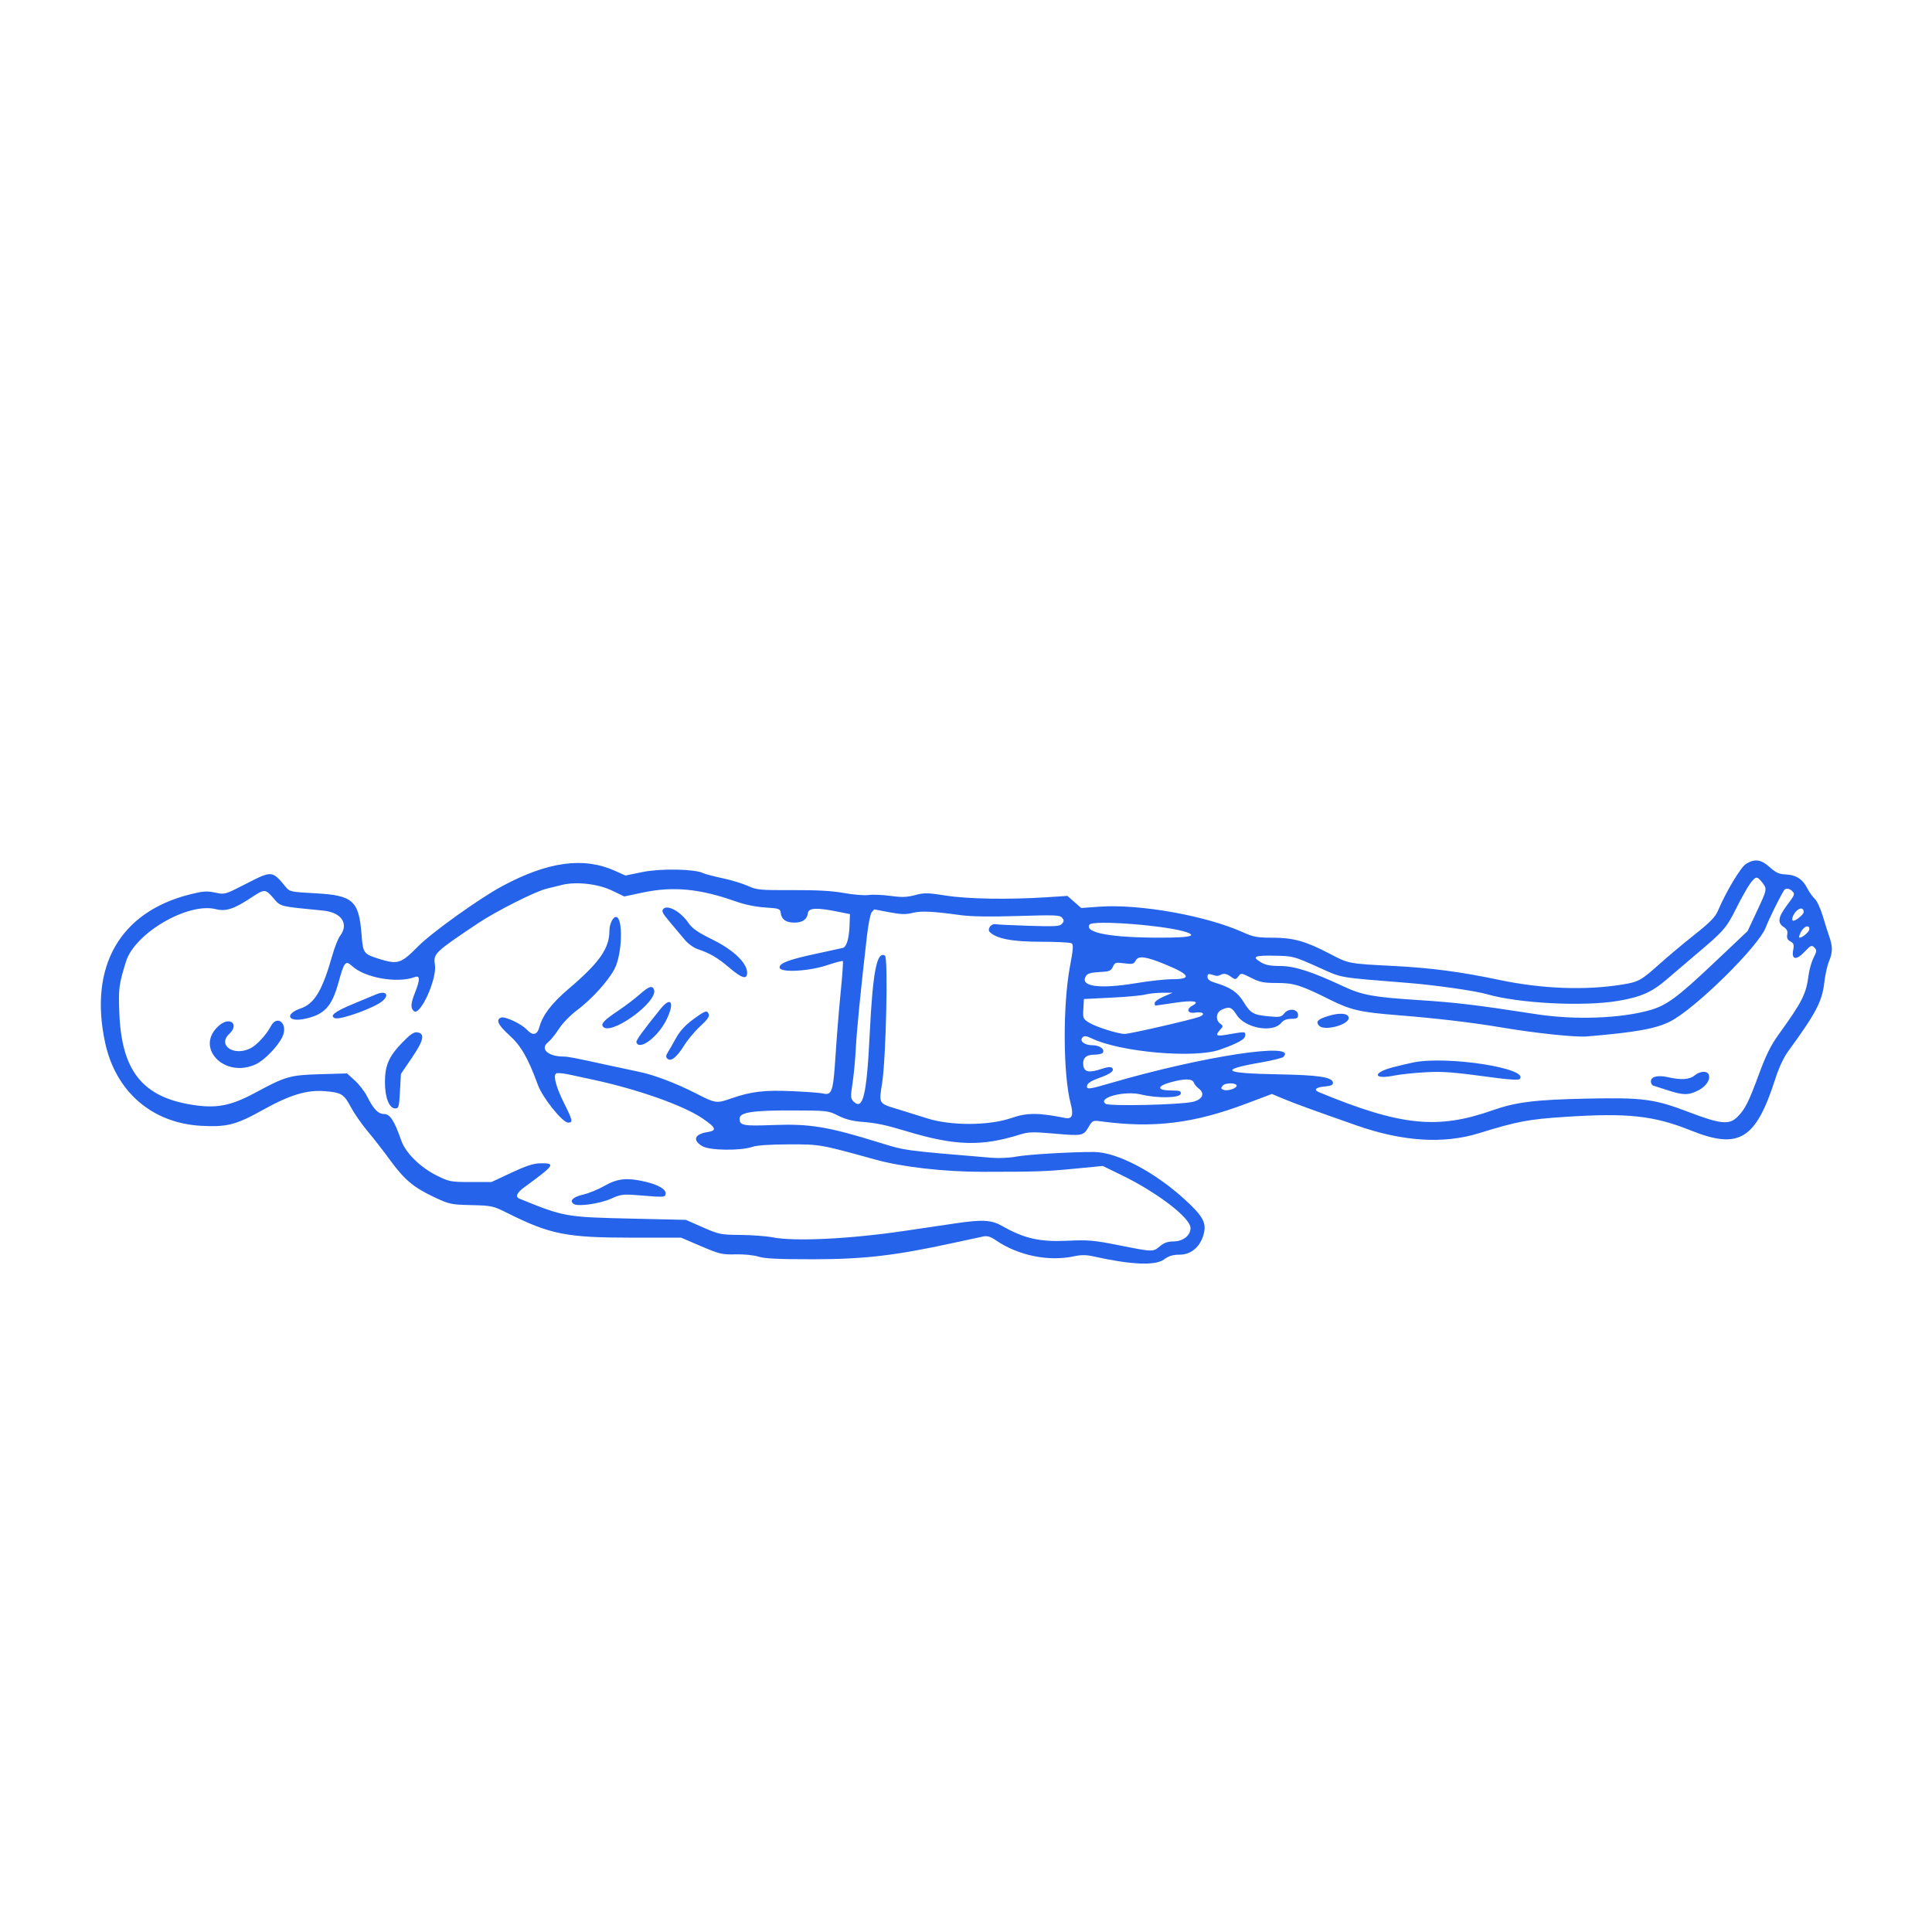
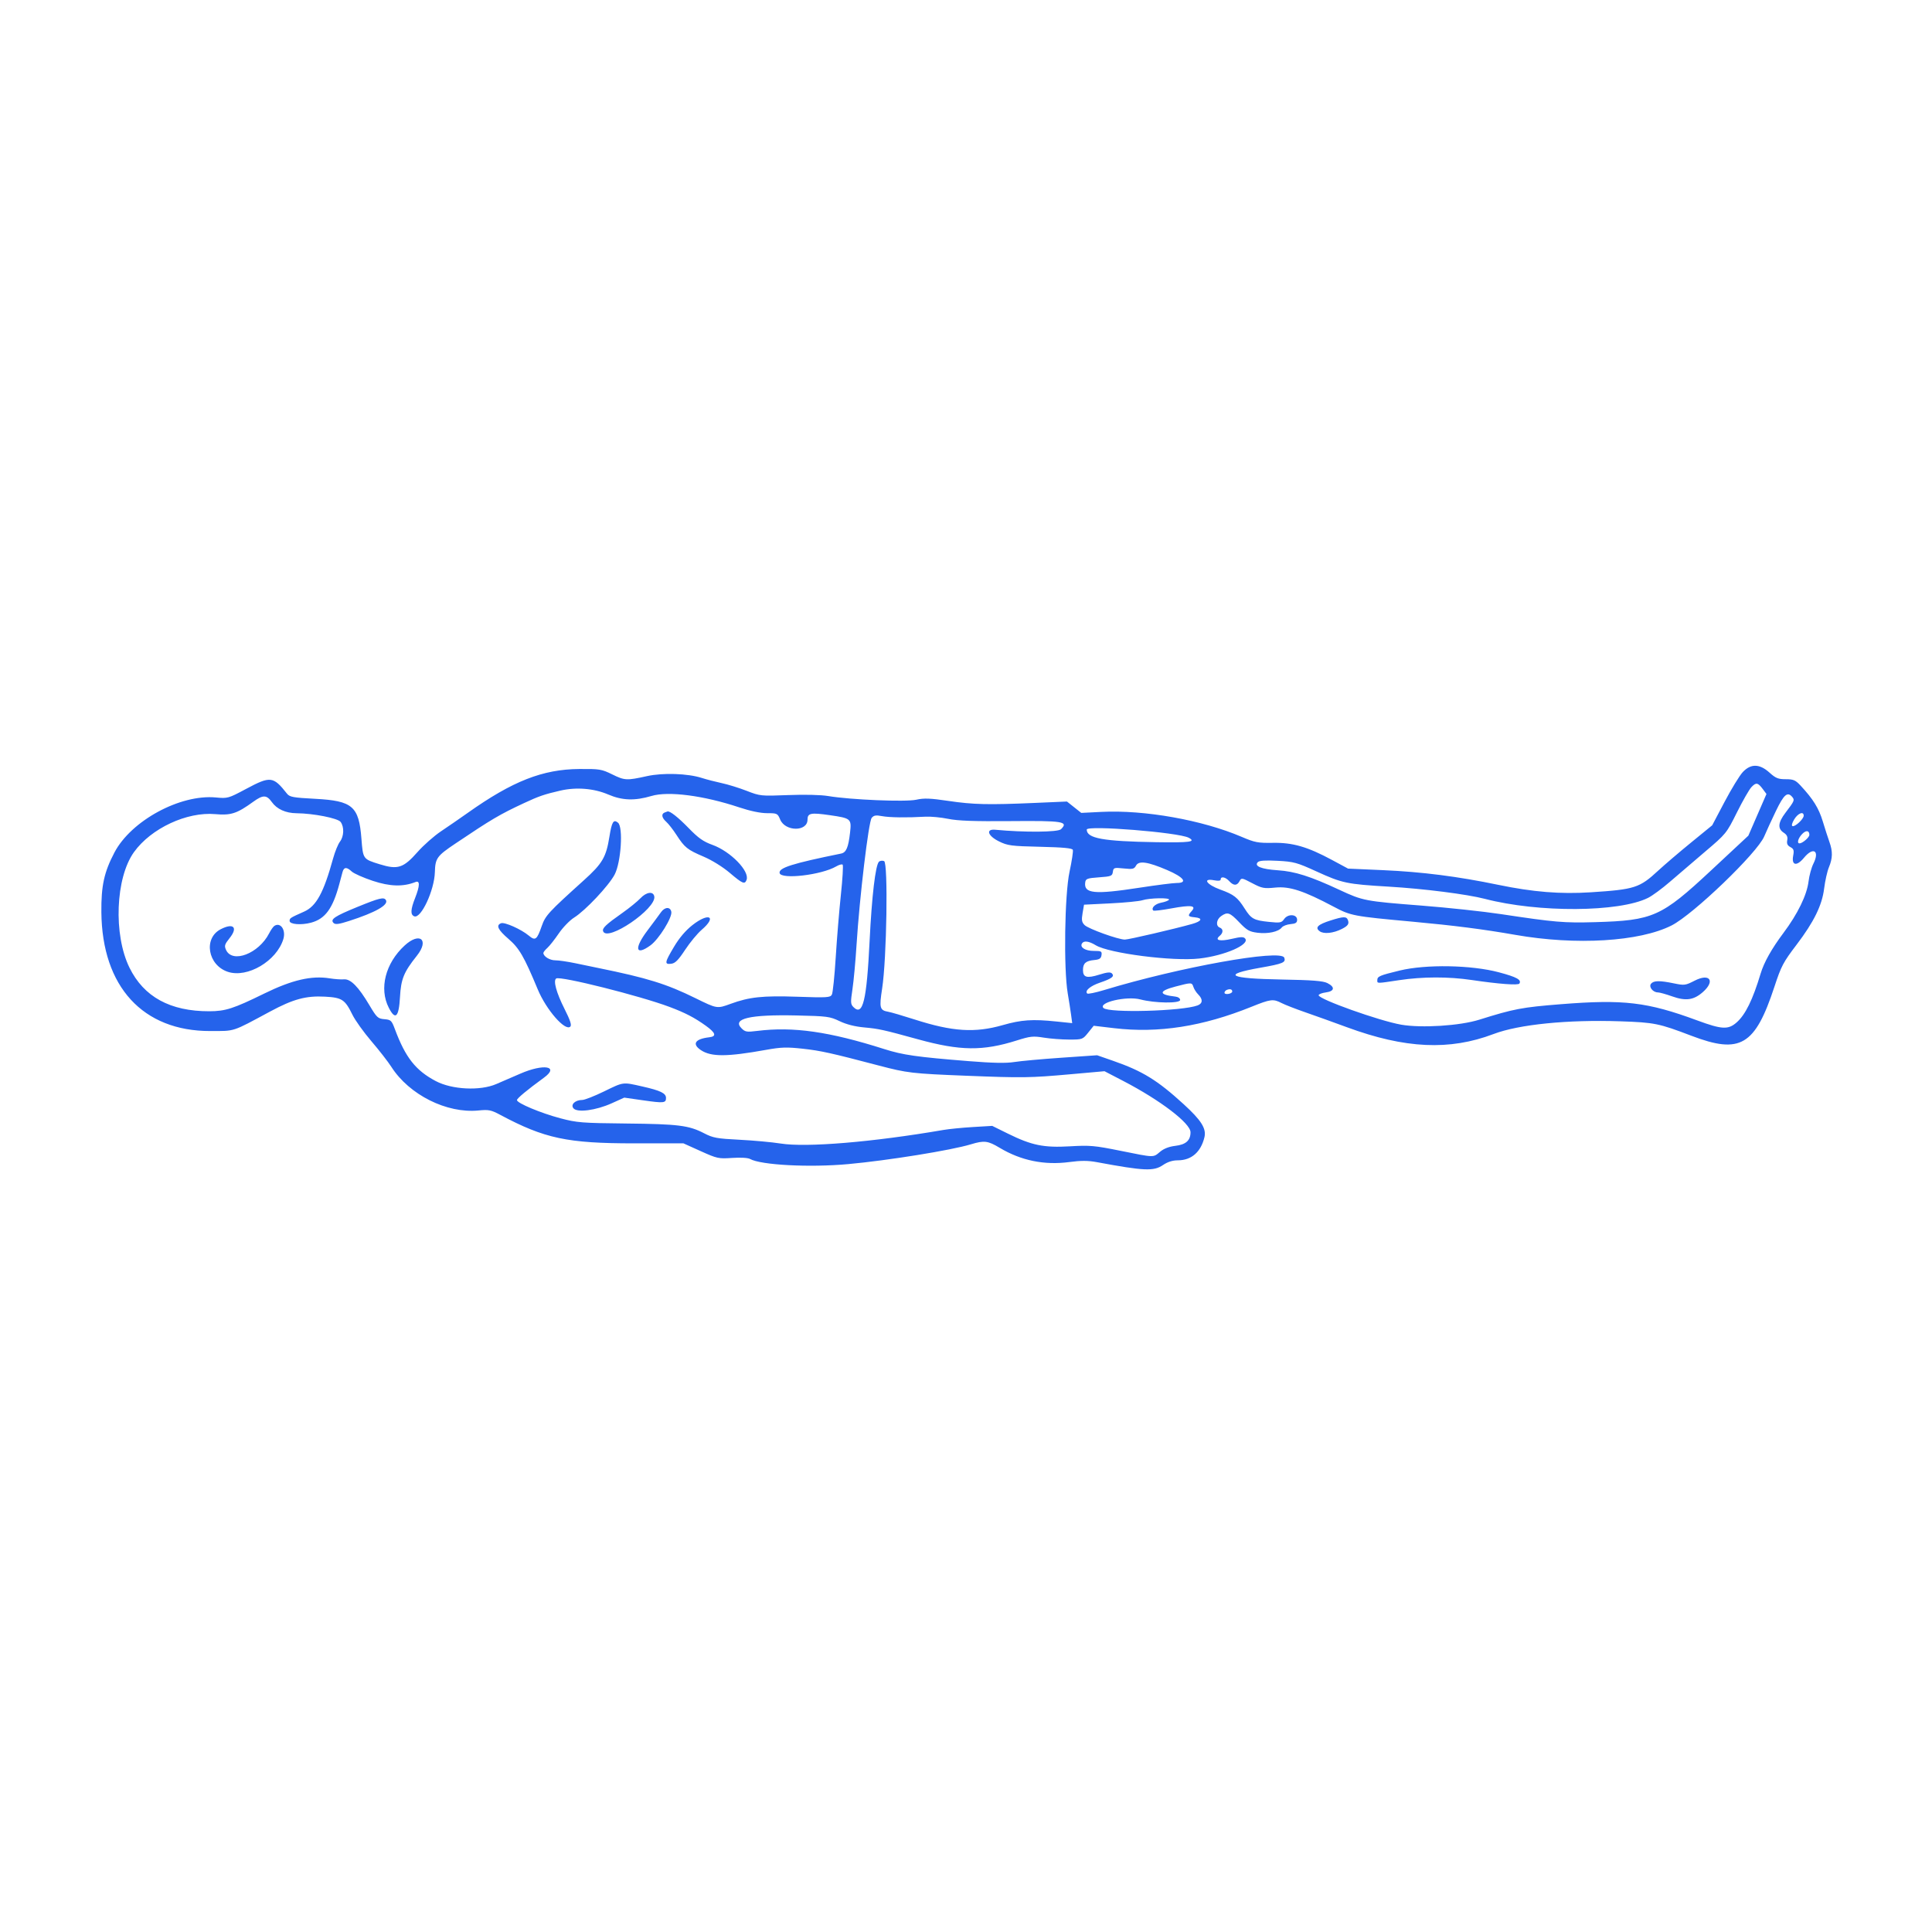
<svg xmlns="http://www.w3.org/2000/svg" width="512" height="512" viewBox="0 0 512 512">
-   <path fill="#2563eb" fill-rule="evenodd" transform="scale(0.5)" d="M 925.500 457.845 C 922.618 459.610, 915.022 472.239, 910.505 482.777 C 909.086 486.089, 906.284 488.945, 898.086 495.435 C 892.264 500.044, 883.900 507.053, 879.500 511.011 C 869.968 519.585, 868.445 520.428, 860 521.808 C 840.372 525.014, 817.187 524.143, 794.500 519.348 C 774.370 515.094, 758.390 512.988, 738.500 511.971 C 714.479 510.741, 714.965 510.835, 704.667 505.446 C 692.039 498.839, 685.464 497, 674.463 497 C 666.379 497, 664.355 496.627, 658.723 494.100 C 639.127 485.308, 604.070 479.055, 582.819 480.562 L 573.053 481.254 569.405 478.051 L 565.756 474.847 554.841 475.555 C 534.610 476.866, 513.132 476.520, 501.500 474.695 C 491.662 473.151, 489.919 473.122, 485 474.422 C 480.636 475.574, 477.951 475.661, 472 474.842 C 467.875 474.275, 462.632 474.063, 460.349 474.372 C 458.067 474.682, 452.217 474.206, 447.349 473.316 C 441.116 472.177, 433.031 471.722, 420 471.776 C 402.706 471.849, 401.165 471.703, 396.368 469.537 C 393.545 468.262, 387.470 466.425, 382.868 465.456 C 378.266 464.486, 373.668 463.272, 372.652 462.759 C 368.326 460.572, 350.063 460.246, 340.607 462.185 L 331.507 464.052 325.870 461.522 C 309.243 454.061, 290.330 456.666, 266 469.769 C 254.027 476.217, 228.742 494.344, 221.551 501.635 C 212.532 510.779, 210.827 511.322, 200.880 508.216 C 192.711 505.664, 192.389 505.217, 191.631 495.356 C 190.248 477.370, 187.080 474.531, 167.202 473.466 C 154.355 472.778, 153.504 472.602, 151.558 470.240 C 144.187 461.292, 144.301 461.300, 130.068 468.599 C 119.174 474.185, 119.137 474.195, 114.006 473.095 C 109.647 472.160, 107.619 472.305, 100.682 474.050 C 63.557 483.390, 47.059 512.153, 55.684 552.500 C 61.246 578.519, 80.454 595.218, 106.521 596.696 C 120.168 597.469, 125.095 596.209, 139.230 588.331 C 153.654 580.291, 162.627 577.572, 172.199 578.338 C 180.938 579.039, 182.282 579.873, 186.045 586.933 C 187.781 590.190, 191.744 595.879, 194.851 599.574 C 197.958 603.269, 203.272 610.105, 206.660 614.763 C 214.246 625.195, 219.195 629.365, 230.060 634.479 C 238.137 638.281, 238.984 638.463, 249.777 638.728 C 260.606 638.994, 261.362 639.159, 268.777 642.860 C 291.670 654.287, 300.127 655.970, 334.759 655.987 L 361.018 656 371.594 660.517 C 381.368 664.692, 382.750 665.019, 389.835 664.833 C 394.229 664.717, 399.420 665.234, 402 666.043 C 405.373 667.102, 412.635 667.450, 431 667.432 C 457.847 667.407, 474.206 665.517, 504.500 658.943 C 512.200 657.272, 519.750 655.649, 521.277 655.335 C 523.280 654.924, 525.091 655.481, 527.777 657.336 C 539.477 665.415, 555.681 668.763, 569.125 665.880 C 572.996 665.050, 575.662 665.053, 579.424 665.894 C 599.572 670.395, 612.337 670.941, 617 667.500 C 619.530 665.634, 621.632 665, 625.294 665 C 631.284 665, 636.156 660.849, 637.939 654.226 C 639.557 648.219, 637.723 644.747, 628.387 636.143 C 612.255 621.275, 592.241 610.703, 580 610.584 C 568.521 610.471, 544.259 611.909, 538.500 613.042 C 535.121 613.707, 529.442 613.968, 525.500 613.639 C 478.851 609.747, 479.955 609.897, 466 605.572 C 438.777 597.135, 429.316 595.568, 409.954 596.288 C 393.700 596.893, 392 596.566, 392 592.839 C 392 589.577, 398.987 588.496, 419.685 588.554 C 438.520 588.606, 438.967 588.656, 444.237 591.323 C 447.906 593.179, 451.802 594.209, 456.552 594.577 C 464.513 595.194, 469.250 596.184, 480.500 599.579 C 506.206 607.338, 520.190 607.742, 540.639 601.319 C 545.112 599.914, 547.472 599.851, 558.847 600.837 C 573.798 602.132, 574.178 602.058, 576.994 597.285 C 579.024 593.844, 579.208 593.766, 583.790 594.375 C 611.469 598.054, 632.672 595.456, 660.446 584.984 L 674.123 579.827 680.312 582.407 C 686.501 584.987, 695.534 588.277, 719 596.498 C 743.470 605.071, 765.182 606.440, 784 600.595 C 803.956 594.397, 810.149 593.222, 829.500 591.964 C 862.828 589.796, 876.513 591.278, 896.237 599.192 C 921.770 609.435, 930.643 603.990, 940.975 571.737 C 942.888 565.764, 945.408 560.416, 947.947 556.941 C 962.523 536.992, 965.784 530.761, 966.929 520.663 C 967.376 516.723, 968.475 511.758, 969.371 509.628 C 971.369 504.879, 971.421 501.773, 969.592 496.533 C 968.817 494.315, 967.229 489.295, 966.062 485.378 C 964.895 481.461, 963.006 477.411, 961.864 476.378 C 960.722 475.345, 958.929 472.819, 957.881 470.765 C 955.419 465.942, 951.895 463.694, 946.437 463.467 C 942.945 463.321, 941.240 462.546, 938.026 459.642 C 933.446 455.505, 930.104 455.025, 925.500 457.845 M 927.658 468.250 C 926.314 470.038, 922.956 476, 920.197 481.500 C 914.926 492.008, 913.742 493.360, 898.677 506.061 C 893.824 510.152, 887.074 515.913, 883.677 518.863 C 875.652 525.831, 869.736 528.465, 857.537 530.502 C 839.077 533.584, 805.041 531.831, 788 526.919 C 781.916 525.166, 761.006 522.161, 747 521.027 C 707.691 517.845, 712.126 518.629, 698.177 512.395 C 685.780 506.854, 685.284 506.725, 675.700 506.541 C 664.812 506.332, 663.331 507.012, 668.201 509.981 C 670.671 511.487, 673.258 511.995, 678.500 512.001 C 686.116 512.010, 695.283 514.960, 712.026 522.790 C 721.913 527.413, 727.829 528.508, 751 530.002 C 771.909 531.351, 781.629 532.510, 814.500 537.578 C 834.686 540.690, 858.969 539.809, 874.500 535.401 C 883.261 532.915, 889.068 528.648, 907.884 510.870 L 926.269 493.500 931.134 483.111 C 936.700 471.228, 936.710 471.172, 933.927 467.635 C 931.267 464.252, 930.616 464.316, 927.658 468.250 M 298 468.992 C 296.075 469.474, 292.314 470.394, 289.643 471.038 C 283.737 472.460, 262.854 483, 253.397 489.330 C 230.139 504.898, 229.638 505.382, 230.532 511.407 C 231.653 518.961, 222.704 538.659, 219.398 535.915 C 217.497 534.337, 217.639 531.989, 220 526 C 222.746 519.034, 222.677 516.796, 219.750 517.891 C 210.651 521.293, 193.504 518.300, 186.743 512.129 C 183.138 508.838, 182.465 509.621, 179.448 520.605 C 175.880 533.595, 171.926 537.835, 161.331 540.035 C 152.446 541.880, 150.856 537.411, 159.357 534.488 C 166.704 531.962, 170.821 525.080, 176.099 506.500 C 177.349 502.100, 179.188 497.427, 180.186 496.115 C 185.078 489.684, 181.057 483.587, 171.294 482.634 C 147.859 480.347, 148.845 480.591, 144.985 476.110 C 140.690 471.122, 140.202 471.095, 133.605 475.474 C 124.077 481.798, 119.788 483.227, 114.402 481.871 C 99.641 478.154, 71.507 494.537, 66.798 509.592 C 63.013 521.694, 62.717 524.016, 63.265 537.287 C 64.514 567.557, 75.560 581.409, 101.760 585.559 C 114.751 587.616, 122.299 586.168, 135.404 579.103 C 151.445 570.456, 153.704 569.814, 169.713 569.350 L 183.926 568.938 188.041 572.656 C 190.304 574.700, 193.198 578.431, 194.473 580.946 C 198.026 587.959, 200.373 590.397, 203.623 590.452 C 206.749 590.504, 209.035 594.052, 212.675 604.500 C 214.966 611.076, 222.848 618.815, 231.688 623.168 C 238.116 626.333, 239.006 626.500, 249.477 626.500 L 260.500 626.500 271 621.580 C 278.866 617.894, 282.730 616.640, 286.403 616.580 C 294.739 616.444, 294.034 617.493, 277.844 629.305 C 273.944 632.150, 272.982 634.372, 275.250 635.294 C 299.049 644.971, 299.696 645.087, 334.500 645.889 L 363.500 646.557 372.500 650.497 C 381.101 654.262, 381.988 654.442, 392.500 654.538 C 398.550 654.594, 406.200 655.168, 409.500 655.814 C 421.231 658.110, 450.496 656.677, 479.492 652.385 C 488.846 651.001, 500.775 649.237, 506 648.466 C 520.915 646.264, 525.411 646.520, 531.378 649.909 C 542.809 656.402, 551.091 658.287, 565.342 657.640 C 576.951 657.112, 579.618 657.342, 593.142 660.028 C 611.231 663.622, 611.111 663.619, 614.818 660.500 C 616.895 658.752, 618.983 658, 621.759 658 C 627.008 658, 631 654.919, 631 650.869 C 631 645.548, 613.431 632.061, 594.500 622.851 L 584.500 617.986 569 619.480 C 554.172 620.909, 549.341 621.070, 521 621.085 C 500.492 621.095, 478.319 618.579, 464 614.616 C 434.690 606.503, 434.655 606.497, 418 606.537 C 408.083 606.560, 401.158 607.035, 398.774 607.856 C 392.483 610.023, 376.120 609.804, 372.250 607.502 C 366.931 604.338, 368.054 601.164, 374.884 600.054 C 380.159 599.196, 379.651 597.771, 372.274 592.733 C 362.359 585.963, 338.014 577.350, 314.500 572.294 C 310.650 571.466, 304.800 570.204, 301.500 569.489 C 298.200 568.774, 295.106 568.563, 294.625 569.020 C 293.164 570.407, 294.862 576.492, 299.038 584.836 C 303.526 593.804, 303.770 595, 301.105 595 C 298.139 595, 287.568 581.822, 285.096 575.044 C 279.925 560.862, 276.178 554.329, 270.015 548.751 C 263.978 543.288, 262.644 540.458, 265.575 539.333 C 267.592 538.559, 276.285 542.610, 279.150 545.659 C 282.453 549.176, 284.739 548.682, 285.949 544.191 C 287.605 538.039, 292.542 531.605, 301.335 524.140 C 317.620 510.314, 323 502.677, 323 493.384 C 323 489.850, 324.802 486, 326.456 486 C 330.358 486, 329.844 505.655, 325.737 513.500 C 322.325 520.016, 313.569 529.656, 305.737 535.519 C 302.209 538.160, 298.084 542.414, 296.239 545.315 C 294.445 548.135, 291.830 551.358, 290.426 552.477 C 286.072 555.949, 290.487 559.973, 298.674 559.994 C 301.046 560.001, 304.413 560.653, 322.500 564.614 C 329.100 566.059, 336.407 567.622, 338.738 568.088 C 346.313 569.602, 358.285 574.125, 368.454 579.315 C 379.470 584.937, 379.620 584.959, 387.761 582.124 C 398.087 578.529, 405.219 577.685, 419.792 578.332 C 427.331 578.667, 434.666 579.218, 436.092 579.557 C 440.961 580.713, 441.615 578.757, 442.863 559.319 C 443.492 549.519, 444.720 534.378, 445.593 525.673 C 446.466 516.969, 446.973 509.640, 446.720 509.387 C 446.467 509.134, 442.714 510.118, 438.380 511.573 C 428.788 514.795, 413.786 515.618, 413.245 512.952 C 412.771 510.616, 417.963 508.612, 432.500 505.519 C 439.650 503.997, 446.069 502.595, 446.765 502.402 C 448.692 501.868, 450.017 497.420, 450.271 490.636 L 450.500 484.514 444.500 483.292 C 432.937 480.938, 428.548 481.129, 428.179 484 C 427.750 487.348, 425.378 489, 421 489 C 416.622 489, 414.250 487.348, 413.821 484 C 413.515 481.620, 413.117 481.475, 405.500 480.981 C 400.540 480.659, 394.650 479.447, 390 477.791 C 370.949 471.009, 356.767 469.652, 340.651 473.069 L 330.892 475.138 324.196 471.934 C 316.958 468.471, 305.312 467.163, 298 468.992 M 945.606 471.829 C 943.144 475.813, 937.490 487.288, 935.914 491.501 C 932.180 501.481, 898.733 534.448, 885.372 541.317 C 877.754 545.234, 867.070 547.164, 841 549.334 C 834.960 549.837, 813.786 547.607, 796 544.596 C 780.273 541.933, 761.236 539.693, 740 538.008 C 721.025 536.501, 715.815 535.294, 705 529.898 C 689.345 522.087, 685.891 521, 676.727 521 C 669.792 521, 667.701 520.581, 663.159 518.283 C 657.893 515.619, 657.763 515.604, 656.368 517.511 C 655.188 519.125, 654.653 519.246, 653.223 518.222 C 650.259 516.098, 649.056 515.762, 647.250 516.552 C 645.214 517.443, 645.199 517.442, 642.250 516.548 C 640.464 516.006, 640 516.259, 640 517.774 C 640 519.154, 641.178 520.035, 644.250 520.953 C 652.163 523.317, 655.949 525.887, 659.127 531.052 C 662.862 537.123, 664.243 537.911, 672.480 538.680 C 678.398 539.233, 679.107 539.089, 680.806 536.991 C 683.125 534.127, 688 534.823, 688 538.019 C 688 539.626, 687.322 540, 684.410 540 C 681.955 540, 680.276 540.673, 679.097 542.129 C 674.642 547.630, 659.916 544.996, 655.435 537.897 C 652.814 533.745, 651.587 533.320, 647.547 535.161 C 644.525 536.538, 644.078 540.606, 646.737 542.549 C 648.386 543.755, 648.386 543.916, 646.737 545.738 C 644.062 548.694, 644.628 549.326, 649.250 548.547 C 660.429 546.663, 660 546.657, 660 548.705 C 660 550.818, 656.373 552.875, 646.500 556.358 C 633.095 561.088, 593.815 557.647, 578.740 550.422 C 575.911 549.066, 574.696 548.904, 573.832 549.768 C 571.919 551.681, 574.751 554, 579 554 C 582.818 554, 585.698 556.061, 584.527 557.956 C 584.172 558.530, 582.164 559, 580.063 559 C 575.581 559, 573.730 560.789, 574.178 564.690 C 574.583 568.222, 577.321 568.760, 583.746 566.571 C 586.858 565.510, 588.720 565.320, 589.394 565.994 C 590.910 567.510, 588.751 569.164, 582.240 571.473 C 578.425 572.827, 576.407 574.124, 576.166 575.378 C 575.744 577.569, 577.164 577.422, 588.500 574.103 C 637.498 559.758, 688.354 552.046, 680.203 560.197 C 679.640 560.760, 674.302 562.074, 668.340 563.118 C 645.619 567.096, 648.160 568.901, 677.193 569.408 C 699.197 569.791, 706.500 570.937, 706.500 574.004 C 706.500 575.030, 705.242 575.600, 702.500 575.817 C 697.446 576.217, 695.931 577.589, 699.098 578.896 C 742.371 596.755, 761.899 598.781, 791.184 588.449 C 803.442 584.124, 813.819 582.841, 841 582.288 C 871.024 581.677, 876.881 582.460, 895.500 589.574 C 911.865 595.826, 916.569 596.277, 920.842 592.004 C 924.983 587.863, 926.813 584.207, 932.564 568.591 C 936.046 559.135, 938.681 553.879, 942.797 548.178 C 955.224 530.964, 957.312 526.823, 958.587 516.873 C 958.965 513.918, 960.152 509.755, 961.223 507.622 C 962.983 504.119, 963.022 503.593, 961.622 502.193 C 960.222 500.794, 959.727 501.009, 956.511 504.419 C 952.077 509.121, 949.450 508.743, 950.426 503.543 C 950.962 500.685, 950.712 499.916, 948.936 498.965 C 947.380 498.133, 946.929 497.152, 947.273 495.351 C 947.620 493.535, 947.116 492.467, 945.373 491.325 C 941.992 489.110, 942.419 486.140, 947 480 C 951.444 474.044, 951.497 473.897, 949.800 472.200 C 948.412 470.812, 946.347 470.629, 945.606 471.829 M 351.667 481.667 C 350.454 482.880, 350.959 483.884, 355.463 489.217 C 357.917 492.122, 361.321 496.162, 363.028 498.194 C 364.735 500.226, 367.789 502.424, 369.815 503.079 C 376.063 505.099, 380.476 507.690, 386.608 512.939 C 393.174 518.559, 396 519.357, 396 515.590 C 396 510.430, 388.835 503.540, 377.794 498.082 C 369.636 494.049, 366.929 492.161, 364.748 488.981 C 360.820 483.253, 353.932 479.402, 351.667 481.667 M 952.036 482.964 C 950.182 484.818, 949.233 488, 950.535 488 C 951.942 488, 956 484.617, 956 483.444 C 956 481.097, 954.129 480.871, 952.036 482.964 M 462.005 483.494 C 461.323 484.316, 460.184 490.053, 459.473 496.244 C 456.138 525.314, 454.056 546.387, 453.586 555.856 C 453.302 561.552, 452.524 569.781, 451.857 574.142 C 450.766 581.271, 450.814 582.243, 452.340 583.769 C 457.374 588.803, 459.361 580.651, 460.936 548.500 C 462.578 514.991, 464.732 503.862, 469.058 506.536 C 470.794 507.609, 469.607 560.825, 467.553 574 C 465.803 585.228, 465.531 584.779, 476 587.946 C 480.125 589.193, 487.100 591.364, 491.500 592.770 C 503.890 596.729, 524.113 596.662, 535.882 592.624 C 544.407 589.699, 550.037 589.686, 564.636 592.560 C 568.259 593.274, 569.093 591.038, 567.479 584.945 C 563.426 569.644, 563.242 532.682, 567.116 512.139 C 568.861 502.889, 569.014 500.627, 567.943 499.965 C 567.219 499.517, 559.848 499.149, 551.563 499.147 C 536.511 499.143, 528.144 497.544, 524.593 493.993 C 523.072 492.472, 525.320 489.414, 527.638 489.851 C 528.662 490.044, 536.721 490.426, 545.546 490.700 C 559.429 491.130, 561.770 490.982, 562.918 489.599 C 564.018 488.273, 564.019 487.728, 562.923 486.408 C 561.755 485, 559.043 484.895, 539.551 485.501 C 524.643 485.965, 514.747 485.810, 509 485.024 C 494.019 482.974, 488.213 482.709, 483.625 483.864 C 480.084 484.756, 477.497 484.679, 471.320 483.497 C 467.019 482.674, 463.443 482, 463.372 482 C 463.302 482, 462.687 482.672, 462.005 483.494 M 577.438 490.101 C 574.761 494.432, 588.979 497.013, 615.356 496.985 C 630.143 496.969, 634.351 496.139, 629.317 494.231 C 619.810 490.627, 579.115 487.387, 577.438 490.101 M 954.500 494 C 953.647 495.650, 953.310 497, 953.752 497 C 955.368 497, 959 493.846, 959 492.443 C 959 489.898, 956.103 490.901, 954.500 494 M 601.957 509.081 C 600.935 510.990, 600.254 511.159, 595.897 510.581 C 591.343 509.977, 590.907 510.109, 589.854 512.421 C 588.854 514.615, 588.004 514.947, 582.714 515.206 C 578.302 515.422, 576.416 515.964, 575.609 517.250 C 572.066 522.893, 582.516 524.371, 602.448 521.048 C 609.201 519.921, 617.687 519, 621.304 519 C 631.969 519, 630.802 516.563, 617.530 511.121 C 607.220 506.894, 603.395 506.393, 601.957 509.081 M 339 527.088 C 336.525 529.290, 331.521 533.091, 327.881 535.535 C 320.436 540.534, 318.535 542.438, 319.473 543.956 C 323.014 549.685, 349.117 530.959, 346.629 524.475 C 345.732 522.139, 343.832 522.790, 339 527.088 M 199.500 526.979 C 198.400 527.443, 192.912 529.724, 187.305 532.047 C 177.431 536.139, 174.438 538.463, 177.519 539.646 C 180.355 540.734, 198.515 534.182, 202.743 530.545 C 206.592 527.233, 204.459 524.887, 199.500 526.979 M 607 527.135 C 605.075 527.647, 596.975 528.388, 589 528.783 L 574.500 529.500 574.198 534.733 C 573.911 539.709, 574.059 540.066, 577.198 541.997 C 581.013 544.343, 592.570 548, 596.171 548 C 598.816 548, 631.651 540.464, 635.680 538.932 C 639.166 537.606, 637.613 536.026, 633.482 536.697 C 629.407 537.358, 628.498 534.874, 632.107 532.943 C 636.398 530.646, 632.364 530.044, 622.554 531.517 C 617.120 532.333, 612.523 533, 612.337 533 C 612.152 533, 612 532.381, 612 531.625 C 612 530.869, 614.138 529.330, 616.750 528.206 L 621.500 526.162 616 526.183 C 612.975 526.195, 608.925 526.623, 607 527.135 M 350.086 534.750 C 340.610 546.492, 336.998 551.494, 337.313 552.439 C 338.848 557.051, 348.713 549.647, 353.225 540.498 C 357.731 531.360, 355.750 527.732, 350.086 534.750 M 367.237 540.405 C 363.159 543.407, 360.321 546.511, 358.326 550.155 C 356.716 553.095, 354.758 556.501, 353.974 557.725 C 352.925 559.364, 352.844 560.244, 353.668 561.068 C 355.509 562.909, 358.625 560.505, 362.540 554.222 C 364.500 551.075, 368.399 546.415, 371.204 543.867 C 374.724 540.669, 376.112 538.733, 375.683 537.617 C 374.771 535.240, 373.831 535.550, 367.237 540.405 M 703.799 538.563 C 698.464 540.230, 697.298 541.449, 699.036 543.544 C 701.730 546.789, 715.534 543.046, 714.818 539.265 C 714.378 536.943, 709.894 536.658, 703.799 538.563 M 116.268 543.428 C 102.789 554.770, 118.639 571.830, 135.500 564.129 C 140.072 562.040, 147.236 554.671, 149.684 549.536 C 152.920 542.751, 146.929 537.369, 143.507 543.987 C 141.291 548.272, 136.161 553.865, 132.901 555.551 C 124.084 560.111, 115.041 554.068, 121.542 547.961 C 126.927 542.901, 121.964 538.635, 116.268 543.428 M 213.315 552.470 C 206.143 559.875, 204.049 564.614, 204.024 573.500 C 204 581.648, 206.289 587.500, 209.500 587.500 C 211.318 587.500, 211.546 586.667, 212 578.345 L 212.500 569.190 218.323 560.625 C 224.623 551.358, 225.375 547.765, 221.138 547.166 C 219.354 546.913, 217.440 548.211, 213.315 552.470 M 749 563.141 C 746.525 563.650, 741.687 564.794, 738.249 565.682 C 727.262 568.521, 727.742 572.342, 738.803 570.100 C 741.936 569.465, 749.225 568.678, 755 568.351 C 765.015 567.785, 769.150 568.112, 794 571.440 C 800.061 572.252, 804.884 572.474, 805.408 571.965 C 811.208 566.338, 767.034 559.427, 749 563.141 M 898.139 570.033 C 895.524 572.212, 890.955 572.517, 884.221 570.964 C 878.767 569.706, 875 570.595, 875 573.140 C 875 574.197, 875.563 575.214, 876.250 575.399 C 876.938 575.584, 880.425 576.699, 884 577.878 C 892.066 580.537, 894.999 580.551, 900.080 577.959 C 904.277 575.818, 906.677 572.208, 905.663 569.564 C 904.839 567.417, 900.991 567.657, 898.139 570.033 M 620.632 573.576 C 612.807 575.709, 613.066 578, 621.132 578 C 625.373 578, 626.093 578.270, 625.802 579.750 C 625.358 582.003, 613.345 582.198, 604.751 580.091 C 596.073 577.963, 581.492 581.809, 586 585.036 C 587.953 586.434, 625.677 585.579, 632.250 583.988 C 637.495 582.718, 638.837 579.435, 635.184 576.807 C 634.185 576.088, 633.075 574.712, 632.716 573.750 C 631.937 571.662, 627.864 571.604, 620.632 573.576 M 648.052 575.437 C 646.993 576.713, 647.070 577.090, 648.504 577.640 C 650.541 578.421, 655.333 576.941, 655.432 575.500 C 655.547 573.807, 649.448 573.755, 648.052 575.437 M 320.500 628.473 C 317.200 630.369, 312.092 632.470, 309.149 633.142 C 303.690 634.388, 301.600 636.459, 304.104 638.137 C 306.367 639.654, 317.955 637.998, 323.950 635.302 C 329 633.031, 330.266 632.867, 338 633.484 C 352.459 634.638, 352.417 634.640, 352.784 632.813 C 353.246 630.512, 349.123 628.002, 342.212 626.375 C 332.425 624.072, 327.296 624.568, 320.500 628.473" />
+   <path fill="#2563eb" fill-rule="evenodd" transform="scale(0.5)" d="M 923.684 409.250 C 922.016 411.038, 917.692 418.108, 914.075 424.962 L 907.500 437.425 896.176 446.673 C 889.948 451.759, 882.151 458.422, 878.848 461.480 C 868.977 470.619, 866.415 471.438, 843 472.943 C 827.043 473.969, 812.510 472.790, 794.118 468.979 C 772.525 464.504, 753.773 462.117, 733 461.197 L 714.500 460.378 706 455.803 C 692.997 448.805, 685.210 446.546, 674.683 446.721 C 666.758 446.852, 665.087 446.533, 658.173 443.574 C 637.280 434.631, 606.654 429.173, 583.797 430.319 L 573.094 430.856 569.298 427.840 L 565.503 424.824 548.502 425.564 C 523.752 426.643, 515.887 426.459, 502.627 424.495 C 493.006 423.070, 489.782 422.952, 485.627 423.870 C 479.961 425.122, 450.778 423.905, 439 421.926 C 435.084 421.268, 426.639 421.062, 417.758 421.409 C 403.301 421.974, 402.875 421.931, 395.758 419.160 C 391.766 417.606, 385.800 415.760, 382.500 415.059 C 379.200 414.357, 374.475 413.132, 372 412.337 C 364.526 409.936, 351.372 409.496, 342.916 411.364 C 332.147 413.744, 331.107 413.692, 324.500 410.447 C 318.867 407.680, 317.797 407.505, 307 407.587 C 287.634 407.734, 271.675 414.007, 248 430.778 C 243.875 433.700, 237.485 438.103, 233.801 440.561 C 230.116 443.020, 224.517 447.957, 221.358 451.533 C 213.787 460.103, 210.858 461.051, 201.195 458.060 C 192.379 455.332, 192.407 455.371, 191.562 444.500 C 190.230 427.348, 186.855 424.435, 167.098 423.392 C 155.312 422.770, 153.519 422.442, 152.106 420.651 C 144.810 411.405, 143.351 411.236, 130.436 418.136 C 121.018 423.168, 120.693 423.261, 114.394 422.672 C 95.453 420.904, 69.516 434.974, 60.664 451.821 C 55.174 462.267, 53.598 469.465, 53.728 483.500 C 54.092 522.981, 75.720 546.556, 111.500 546.472 C 124.816 546.441, 122.694 547.134, 143.166 536.130 C 155.446 529.530, 162.174 527.706, 172.238 528.250 C 181.280 528.738, 182.846 529.769, 186.796 537.835 C 188.244 540.794, 192.764 547.103, 196.839 551.857 C 200.915 556.611, 205.692 562.753, 207.456 565.506 C 216.926 580.290, 236.808 590.233, 253.588 588.578 C 259.042 588.040, 260.252 588.285, 265.206 590.928 C 288.654 603.441, 300.680 606, 336.025 606 L 362.236 606 371.368 610.119 C 380.095 614.056, 380.835 614.216, 388.066 613.727 C 392.538 613.424, 396.406 613.648, 397.525 614.274 C 403.333 617.524, 429.102 618.874, 449.576 617 C 470.735 615.064, 504.183 609.668, 514.583 606.513 C 521.655 604.368, 523.573 604.601, 529.869 608.373 C 541.156 615.136, 553.546 617.667, 566.751 615.910 C 572.947 615.085, 576.675 615.097, 581.292 615.954 C 606.576 620.647, 611.451 620.862, 616.405 617.500 C 618.886 615.816, 621.462 614.999, 624.294 614.996 C 631.469 614.990, 636.490 610.626, 638.377 602.758 C 639.474 598.183, 636.721 593.804, 627.381 585.266 C 613.449 572.531, 605.591 567.696, 590 562.267 L 581.500 559.307 562.500 560.621 C 552.050 561.343, 540.800 562.370, 537.500 562.902 C 533.256 563.586, 526.231 563.448, 513.500 562.429 C 485.816 560.213, 478.599 559.182, 468.673 556.028 C 439.490 546.754, 420.398 544.026, 401.338 546.406 C 395.790 547.099, 394.961 546.961, 393.021 545.021 C 387.902 539.902, 397.403 537.671, 422.012 538.212 C 438.436 538.574, 439.835 538.758, 445 541.233 C 448.599 542.958, 453.093 544.105, 458 544.552 C 465.781 545.259, 468.140 545.779, 486.500 550.835 C 508.961 557.020, 520.900 557.158, 538.992 551.443 C 546.073 549.206, 547.574 549.050, 553.205 549.963 C 556.667 550.525, 562.719 550.988, 566.653 550.992 C 573.691 551, 573.853 550.941, 576.746 547.336 L 579.685 543.672 590.505 544.954 C 613.980 547.736, 637.408 544.081, 663.376 533.587 C 673.432 529.523, 674.843 529.350, 679.274 531.642 C 681.020 532.545, 686.735 534.768, 691.974 536.582 C 697.214 538.397, 707.083 541.939, 713.907 544.454 C 744.730 555.816, 768.319 556.907, 791.630 548.049 C 805.027 542.958, 830.874 540.366, 858.788 541.313 C 876.865 541.927, 879.311 542.424, 896.444 548.963 C 922.364 558.856, 930.200 554.236, 940.477 523 C 944.092 512.012, 945.129 510.041, 952.184 500.766 C 961.380 488.674, 965.726 479.838, 966.823 471 C 967.335 466.875, 968.484 461.758, 969.377 459.628 C 971.357 454.903, 971.429 451.228, 969.638 446.270 C 968.889 444.197, 967.297 439.266, 966.101 435.313 C 964 428.374, 960.992 423.528, 954.350 416.387 C 951.627 413.459, 950.559 413, 946.471 413 C 942.471 413, 941.145 412.460, 937.868 409.500 C 932.606 404.746, 927.965 404.664, 923.684 409.250 M 928.260 417.231 C 927.092 418.479, 923.633 424.524, 920.574 430.665 C 915.078 441.699, 914.882 441.941, 903.757 451.384 C 897.565 456.639, 889.161 463.836, 885.079 467.377 C 880.998 470.918, 875.795 474.747, 873.518 475.884 C 858.166 483.551, 815.451 483.813, 787.018 476.415 C 777.598 473.964, 754.571 471.034, 736.167 469.944 C 713.786 468.619, 711.442 468.127, 697.769 461.884 C 687.386 457.143, 685.766 456.700, 677.173 456.247 C 670.700 455.905, 667.486 456.119, 666.673 456.945 C 664.574 459.074, 668.526 460.687, 677.248 461.260 C 686.340 461.857, 694.502 464.452, 710 471.674 C 722.360 477.433, 723.493 477.651, 753.226 479.964 C 767.127 481.046, 786.150 483.085, 795.500 484.497 C 824.189 488.828, 828.955 489.234, 845.500 488.758 C 876.142 487.877, 880.559 485.905, 906.884 461.361 L 926.669 442.913 931.466 431.871 L 936.263 420.830 934.321 418.228 C 931.703 414.722, 930.755 414.566, 928.260 417.231 M 297 419.039 C 288.466 421.012, 285.580 422.003, 277.791 425.637 C 264.809 431.693, 260.693 434.119, 241.358 447.107 C 231.550 453.696, 230.703 454.878, 230.490 462.261 C 230.211 471.904, 223.155 487.041, 219.578 485.668 C 217.470 484.859, 217.590 482.115, 220 476 C 222.560 469.506, 222.647 466.529, 220.250 467.482 C 213.706 470.086, 206.724 469.898, 197.600 466.874 C 192.595 465.214, 187.571 462.989, 186.436 461.928 C 183.725 459.397, 182.271 459.492, 181.532 462.250 C 181.201 463.488, 180.449 466.300, 179.862 468.500 C 176.379 481.538, 172.388 487.011, 164.891 489.029 C 159.650 490.441, 153.500 489.944, 153.500 488.109 C 153.500 486.643, 153.748 486.484, 161.204 483.165 C 167.654 480.294, 171.544 473.153, 176.549 455 C 177.535 451.425, 179.165 447.427, 180.171 446.115 C 182.340 443.287, 182.504 438.250, 180.513 435.621 C 179.028 433.659, 166.071 431.109, 157.218 431.035 C 151.449 430.988, 146.758 428.873, 144.081 425.113 C 141.326 421.245, 139.395 421.207, 134.274 424.916 C 125.561 431.228, 122.439 432.247, 114.081 431.507 C 99.032 430.175, 80.053 439.043, 71.014 451.630 C 61.216 465.273, 60.036 495.346, 68.610 512.854 C 76.213 528.377, 90.201 536.023, 110.934 535.989 C 119.480 535.975, 123.741 534.603, 140.009 526.624 C 154.785 519.378, 165.119 516.980, 174.805 518.551 C 177.387 518.970, 180.762 519.206, 182.305 519.075 C 185.845 518.775, 189.971 522.969, 195.815 532.806 C 199.702 539.348, 200.297 539.904, 203.732 540.190 C 207.185 540.478, 207.576 540.851, 209.310 545.500 C 214.908 560.514, 220.293 567.354, 230.954 572.991 C 239.544 577.533, 254.426 578.275, 263 574.587 C 266.025 573.287, 271.794 570.792, 275.820 569.043 C 288.203 563.666, 296.649 565.111, 288.317 571.181 C 279.427 577.659, 274 582.166, 274 583.073 C 274 584.674, 286.616 589.960, 297 592.710 C 305.786 595.037, 308.415 595.245, 332 595.487 C 359.543 595.770, 365.115 596.471, 373.221 600.674 C 377.916 603.108, 379.993 603.486, 392 604.094 C 399.425 604.470, 409.201 605.368, 413.725 606.089 C 427.415 608.271, 462.548 605.344, 500 598.902 C 503.025 598.381, 510.091 597.683, 515.702 597.349 L 525.905 596.742 534.202 600.839 C 546.828 607.073, 553.227 608.382, 567.131 607.571 C 577.703 606.955, 580.141 607.172, 593.897 609.947 C 612.123 613.624, 611.134 613.600, 614.865 610.460 C 616.855 608.786, 619.625 607.713, 622.987 607.315 C 628.547 606.657, 631 604.454, 631 600.118 C 631 595.367, 614.969 583.132, 595.452 572.988 L 585.404 567.765 567.452 569.368 C 545.796 571.301, 542.050 571.354, 511.855 570.156 C 483.593 569.033, 480.816 568.710, 466 564.816 C 440.319 558.066, 435.078 556.905, 425.500 555.847 C 417.028 554.911, 414.049 555.003, 406 556.450 C 385.356 560.160, 377.019 560.208, 371.586 556.649 C 366.606 553.385, 368.328 550.658, 375.922 549.780 C 379.914 549.318, 379.364 547.449, 374.132 543.690 C 368.101 539.358, 363.165 536.795, 354.838 533.673 C 339.052 527.754, 297.071 517.220, 294.819 518.612 C 293.107 519.670, 294.869 526.140, 299.215 534.760 C 302.230 540.738, 303.078 543.322, 302.286 544.114 C 299.622 546.778, 289.552 535.281, 285.026 524.407 C 277.750 506.929, 275.229 502.579, 269.521 497.651 C 263.892 492.792, 262.763 490.412, 265.575 489.333 C 267.458 488.610, 276.262 492.539, 280.265 495.890 C 283.729 498.788, 284.577 498.160, 287.137 490.805 C 289.073 485.241, 290.658 483.520, 309.475 466.546 C 319.286 457.696, 321.276 454.302, 323 443.483 C 324.262 435.558, 325.175 434.070, 327.561 436.051 C 330.379 438.389, 329.176 457.009, 325.787 463.500 C 322.713 469.389, 310.288 482.595, 304.300 486.337 C 301.990 487.781, 298.333 491.558, 296.172 494.731 C 294.011 497.904, 291.288 501.357, 290.122 502.405 C 288.955 503.453, 288 504.658, 288 505.084 C 288 506.909, 291.385 508.999, 294.321 508.987 C 296.070 508.980, 300.875 509.682, 305 510.546 C 309.125 511.411, 314.525 512.530, 317 513.034 C 343.062 518.333, 353.256 521.496, 368.578 529.039 C 380.038 534.680, 380.059 534.684, 387.212 532.062 C 397.166 528.415, 404.232 527.663, 422.604 528.294 C 438.385 528.836, 440.073 528.733, 440.908 527.172 C 441.414 526.227, 442.331 517.364, 442.945 507.477 C 443.560 497.589, 444.793 482.632, 445.685 474.237 C 446.578 465.843, 447 458.667, 446.623 458.290 C 446.247 457.913, 444.715 458.326, 443.219 459.206 C 435.481 463.762, 413.933 466.293, 413.207 462.731 C 412.644 459.972, 419.913 457.669, 445.785 452.409 C 448.513 451.854, 449.652 449.196, 450.545 441.303 C 451.377 433.951, 451.060 433.679, 439.744 432.051 C 429.718 430.608, 428 430.957, 428 434.433 C 428 440.872, 416.208 440.827, 413.514 434.379 C 412.151 431.117, 411.910 431, 406.566 431 C 403.046 431, 397.656 429.875, 391.765 427.911 C 372.972 421.646, 354.268 419.218, 345.304 421.880 C 336.397 424.526, 329.834 424.297, 322.305 421.077 C 314.760 417.851, 305.402 417.097, 297 419.039 M 941.298 429.787 C 938.987 434.579, 936.190 440.659, 935.083 443.299 C 931.409 452.055, 897.462 484.692, 885.970 490.515 C 869.025 499.102, 835.287 501.136, 803.221 495.506 C 786.251 492.525, 770.563 490.516, 748.500 488.495 C 717.165 485.626, 715.977 485.399, 706.807 480.531 C 690.975 472.128, 683.533 469.689, 675.990 470.432 C 669.908 471.032, 668.899 470.840, 663.688 468.099 C 658.195 465.209, 657.977 465.175, 656.970 467.056 C 655.639 469.544, 653.785 469.525, 651.500 467 C 649.535 464.829, 647 464.328, 647 466.111 C 647 466.845, 645.781 466.994, 643.415 466.550 C 637.127 465.370, 639.522 468.874, 646.804 471.507 C 653.986 474.105, 655.954 475.637, 659.685 481.534 C 663.151 487.013, 664.571 487.798, 672.486 488.609 C 678.580 489.233, 679.234 489.111, 680.652 487.087 C 682.659 484.221, 687.500 484.513, 687.500 487.500 C 687.500 489.061, 686.731 489.567, 684 489.806 C 682.075 489.974, 679.988 490.779, 679.362 491.594 C 677.618 493.865, 672.043 495.071, 666.501 494.374 C 662.187 493.832, 660.862 493.076, 656.857 488.873 C 651.831 483.599, 650.615 483.180, 647.223 485.557 C 644.683 487.335, 644.274 490.784, 646.500 491.638 C 648.437 492.382, 648.417 494.409, 646.458 496.035 C 643.641 498.373, 646.503 499.093, 652.788 497.627 C 657.678 496.486, 659.128 496.449, 659.956 497.446 C 662.598 500.630, 649.093 506.517, 635.655 508.039 C 621.623 509.629, 587.800 505.287, 580.756 500.993 C 577.158 498.799, 574.459 498.448, 573.473 500.044 C 572.207 502.092, 575.206 504, 579.692 504 C 583.732 504, 584.110 504.206, 583.820 506.250 C 583.569 508.013, 582.744 508.572, 580.004 508.832 C 575.477 509.261, 574 510.570, 574 514.154 C 574 518.080, 576.081 518.655, 582.721 516.562 C 586.684 515.312, 588.531 515.131, 589.313 515.913 C 590.871 517.471, 589.333 518.669, 583.023 520.814 C 577.843 522.574, 574.818 525.151, 576.249 526.582 C 576.622 526.955, 580.656 526.128, 585.213 524.745 C 625.098 512.640, 678.895 502.958, 680.664 507.567 C 681.644 510.121, 680.074 510.787, 668.095 512.899 C 647.232 516.578, 651.025 518.663, 679.500 519.169 C 695.512 519.454, 701.213 519.898, 703.500 521.035 C 707.726 523.136, 707.371 525.385, 702.717 526 C 700.636 526.275, 698.923 526.950, 698.909 527.500 C 698.857 529.590, 731.107 541.089, 742.665 543.102 C 753.441 544.979, 773.753 543.687, 784 540.474 C 802.443 534.690, 806.657 533.889, 827.266 532.251 C 860.649 529.597, 873.093 531.076, 899.575 540.846 C 912.625 545.660, 915.977 545.837, 920.411 541.944 C 925.106 537.822, 928.977 529.954, 933.174 516 C 934.967 510.038, 939.015 502.833, 945.253 494.500 C 952.825 484.387, 957.686 474.403, 958.569 467.153 C 958.948 464.044, 960.096 459.839, 961.120 457.808 C 964.612 450.882, 961.093 448.637, 956.148 454.636 C 952.294 459.312, 949.446 458.768, 950.426 453.543 C 950.962 450.685, 950.712 449.916, 948.936 448.965 C 947.380 448.133, 946.929 447.152, 947.273 445.351 C 947.620 443.535, 947.116 442.467, 945.373 441.325 C 942.101 439.181, 942.383 435.963, 946.294 430.827 C 951.092 424.525, 951.295 424.061, 949.964 422.456 C 947.428 419.401, 945.535 421.003, 941.298 429.787 M 352.250 430.662 C 350.371 431.420, 350.742 433.461, 353.146 435.595 C 354.327 436.643, 356.748 439.750, 358.526 442.500 C 362.873 449.220, 364.311 450.370, 372.973 454.056 C 377.340 455.915, 383.027 459.443, 386.760 462.610 C 393.600 468.413, 394.723 468.885, 395.688 466.369 C 397.453 461.772, 387.230 451.271, 377.614 447.803 C 372.762 446.054, 370.158 444.218, 365 438.909 C 359.481 433.230, 355.087 429.761, 353.816 430.079 C 353.642 430.122, 352.938 430.385, 352.250 430.662 M 950.993 434.250 C 949.788 436.231, 949.431 437.640, 950.079 437.857 C 951.447 438.317, 956 434.063, 956 432.326 C 956 429.833, 952.973 430.996, 950.993 434.250 M 462.012 433.486 C 460.372 435.462, 455.564 475.707, 454.006 500.500 C 453.453 509.300, 452.470 520.004, 451.822 524.286 C 450.767 531.255, 450.821 532.250, 452.340 533.769 C 457.341 538.770, 459.348 530.525, 460.921 498.500 C 462.077 474.993, 464.010 458.590, 465.840 456.760 C 466.404 456.196, 467.642 456.032, 468.591 456.397 C 470.779 457.236, 469.994 508.175, 467.551 523.950 C 465.957 534.245, 466.278 535.471, 470.782 536.257 C 472.277 536.518, 478.574 538.359, 484.774 540.348 C 504.900 546.803, 516.698 547.555, 531.500 543.324 C 541.395 540.496, 547.258 540.102, 559.896 541.413 L 568.292 542.284 567.702 537.892 C 567.377 535.476, 566.576 530.350, 565.922 526.500 C 563.698 513.417, 564.273 474.166, 566.865 462.100 C 568.094 456.380, 568.883 451.139, 568.620 450.452 C 568.272 449.546, 563.539 449.097, 551.321 448.813 C 535.909 448.454, 534.081 448.215, 529.500 445.961 C 523.520 443.018, 522.315 439.294, 527.500 439.783 C 543.064 441.250, 560.753 441.105, 562.360 439.497 C 566.433 435.424, 563.549 434.961, 535.618 435.201 C 516.189 435.368, 507.707 435.060, 502.500 433.999 C 498.650 433.214, 493.250 432.703, 490.500 432.863 C 480.605 433.437, 471.426 433.317, 467.459 432.562 C 464.236 431.948, 463.132 432.136, 462.012 433.486 M 576 439.691 C 576 444.350, 584.623 445.917, 612.791 446.378 C 630.665 446.671, 634.114 446.202, 630.055 444.029 C 624.740 441.185, 576 437.273, 576 439.691 M 955.060 442.166 C 953.003 444.374, 952.307 447, 953.777 447 C 955.340 447, 959 443.848, 959 442.502 C 959 440.051, 957.175 439.896, 955.060 442.166 M 602.102 458.810 C 601.141 460.605, 600.343 460.788, 595.590 460.297 C 590.458 459.768, 590.156 459.863, 589.837 462.119 C 589.527 464.311, 588.943 464.540, 582.500 465 C 576.313 465.442, 575.465 465.747, 575.197 467.625 C 574.337 473.652, 579.938 474.211, 604 470.500 C 612.916 469.125, 621.772 468, 623.679 468 C 629.732 468, 627.473 464.942, 618.616 461.146 C 608.289 456.720, 603.577 456.053, 602.102 458.810 M 339.475 476.062 C 337.839 477.790, 333.575 481.261, 330 483.776 C 321.085 490.048, 319.056 491.981, 319.679 493.606 C 321.903 499.402, 348.019 481.583, 346.786 475.111 C 346.245 472.267, 342.623 472.738, 339.475 476.062 M 189.500 480.666 C 177.341 485.625, 174.877 487.277, 176.790 489.190 C 177.730 490.130, 179.541 489.897, 185.020 488.133 C 199.083 483.603, 206.112 479.608, 204.527 477.044 C 203.484 475.357, 201.122 475.926, 189.500 480.666 M 605.500 477.142 C 603.850 477.676, 596.211 478.425, 588.525 478.806 L 574.550 479.500 573.787 483.984 C 573.159 487.675, 573.351 488.795, 574.869 490.314 C 576.844 492.288, 592.698 498, 596.204 498 C 598.197 498, 622.498 492.353, 631.829 489.721 C 637.044 488.250, 637.701 486.616, 633.250 486.187 C 629.555 485.830, 629.340 485.387, 631.636 482.850 C 634.271 479.938, 631.296 479.554, 620.907 481.463 C 615.900 482.383, 611.567 482.900, 611.278 482.611 C 609.965 481.298, 612.220 479.049, 615.458 478.442 C 617.418 478.074, 619.269 477.374, 619.570 476.887 C 620.298 475.709, 609.313 475.909, 605.500 477.142 M 350.339 483.497 C 349.328 484.933, 346.112 489.273, 343.194 493.142 C 335.972 502.714, 336.778 506.841, 344.742 501.072 C 349.191 497.849, 356.393 486.277, 355.815 483.278 C 355.283 480.517, 352.357 480.634, 350.339 483.497 M 367 490.327 C 363.388 493.167, 360.041 497.105, 357.250 501.796 C 352.259 510.184, 352.081 511.239, 355.729 510.816 C 357.860 510.569, 359.484 508.945, 363.137 503.407 C 365.710 499.506, 369.657 494.737, 371.908 492.811 C 380.178 485.732, 375.715 483.473, 367 490.327 M 705.281 487.848 C 698.463 490.006, 696.813 491.627, 699.451 493.575 C 701.622 495.177, 706.667 494.660, 711.187 492.373 C 714.479 490.708, 715.187 489.652, 714.396 487.590 C 713.655 485.658, 712.056 485.704, 705.281 487.848 M 145.390 490.765 C 144.779 491.169, 143.533 492.955, 142.622 494.734 C 137.134 505.445, 123.144 510.799, 119.803 503.467 C 118.820 501.310, 119.062 500.505, 121.676 497.245 C 126.269 491.514, 123.766 489.001, 116.967 492.517 C 107.701 497.309, 110.115 511.573, 120.790 515.096 C 131.135 518.510, 146.630 509.364, 150.172 497.753 C 151.648 492.915, 148.684 488.586, 145.390 490.765 M 214.436 501.166 C 204.268 510.539, 200.860 523.925, 206.053 534.103 C 209.545 540.948, 211.405 539.193, 212 528.490 C 212.535 518.874, 214.006 515.267, 220.950 506.553 C 227.701 498.079, 222.474 493.757, 214.436 501.166 M 741.860 514.405 C 731.101 517.017, 730 517.496, 730 519.559 C 730 521.323, 729.516 521.325, 741.587 519.506 C 754.022 517.632, 767.731 517.601, 780 519.420 C 794.389 521.554, 804.683 522.322, 805.310 521.308 C 806.547 519.305, 803.908 517.856, 794.434 515.334 C 779.840 511.449, 755.788 511.024, 741.860 514.405 M 898.236 519.757 C 893.308 522.281, 892.769 522.352, 887.217 521.206 C 879.613 519.635, 876.508 519.683, 875.088 521.394 C 873.722 523.040, 876.079 526, 878.755 526 C 879.641 526, 883.023 526.943, 886.269 528.095 C 893.506 530.665, 897.694 530.086, 902.521 525.847 C 909.247 519.942, 906.234 515.660, 898.236 519.757 M 623.072 522.880 C 613.985 525.263, 613.959 527.208, 623 528.220 C 624.431 528.380, 625.500 529.141, 625.500 530 C 625.500 531.913, 612.080 531.733, 604.417 529.717 C 597.135 527.801, 581.929 531.329, 584.855 534.255 C 587.609 537.009, 626.596 535.945, 634.750 532.892 C 637.500 531.862, 637.634 529.634, 635.099 527.099 C 634.053 526.053, 632.898 524.253, 632.531 523.099 C 631.757 520.659, 631.554 520.654, 623.072 522.880 M 650.250 524.667 C 649.563 524.942, 649 525.610, 649 526.153 C 649 527.431, 653.068 526.811, 653.115 525.525 C 653.157 524.348, 651.950 523.987, 650.250 524.667 M 320.109 578.500 C 315.024 580.975, 309.855 583, 308.623 583 C 304.879 583, 302.293 585.443, 303.937 587.425 C 305.942 589.840, 315.831 588.548, 324.186 584.779 L 330.872 581.763 340.782 583.183 C 351.837 584.767, 353 584.650, 353 581.952 C 353 579.443, 350.119 578.038, 340.516 575.865 C 329.890 573.461, 330.669 573.360, 320.109 578.500" />
</svg>
